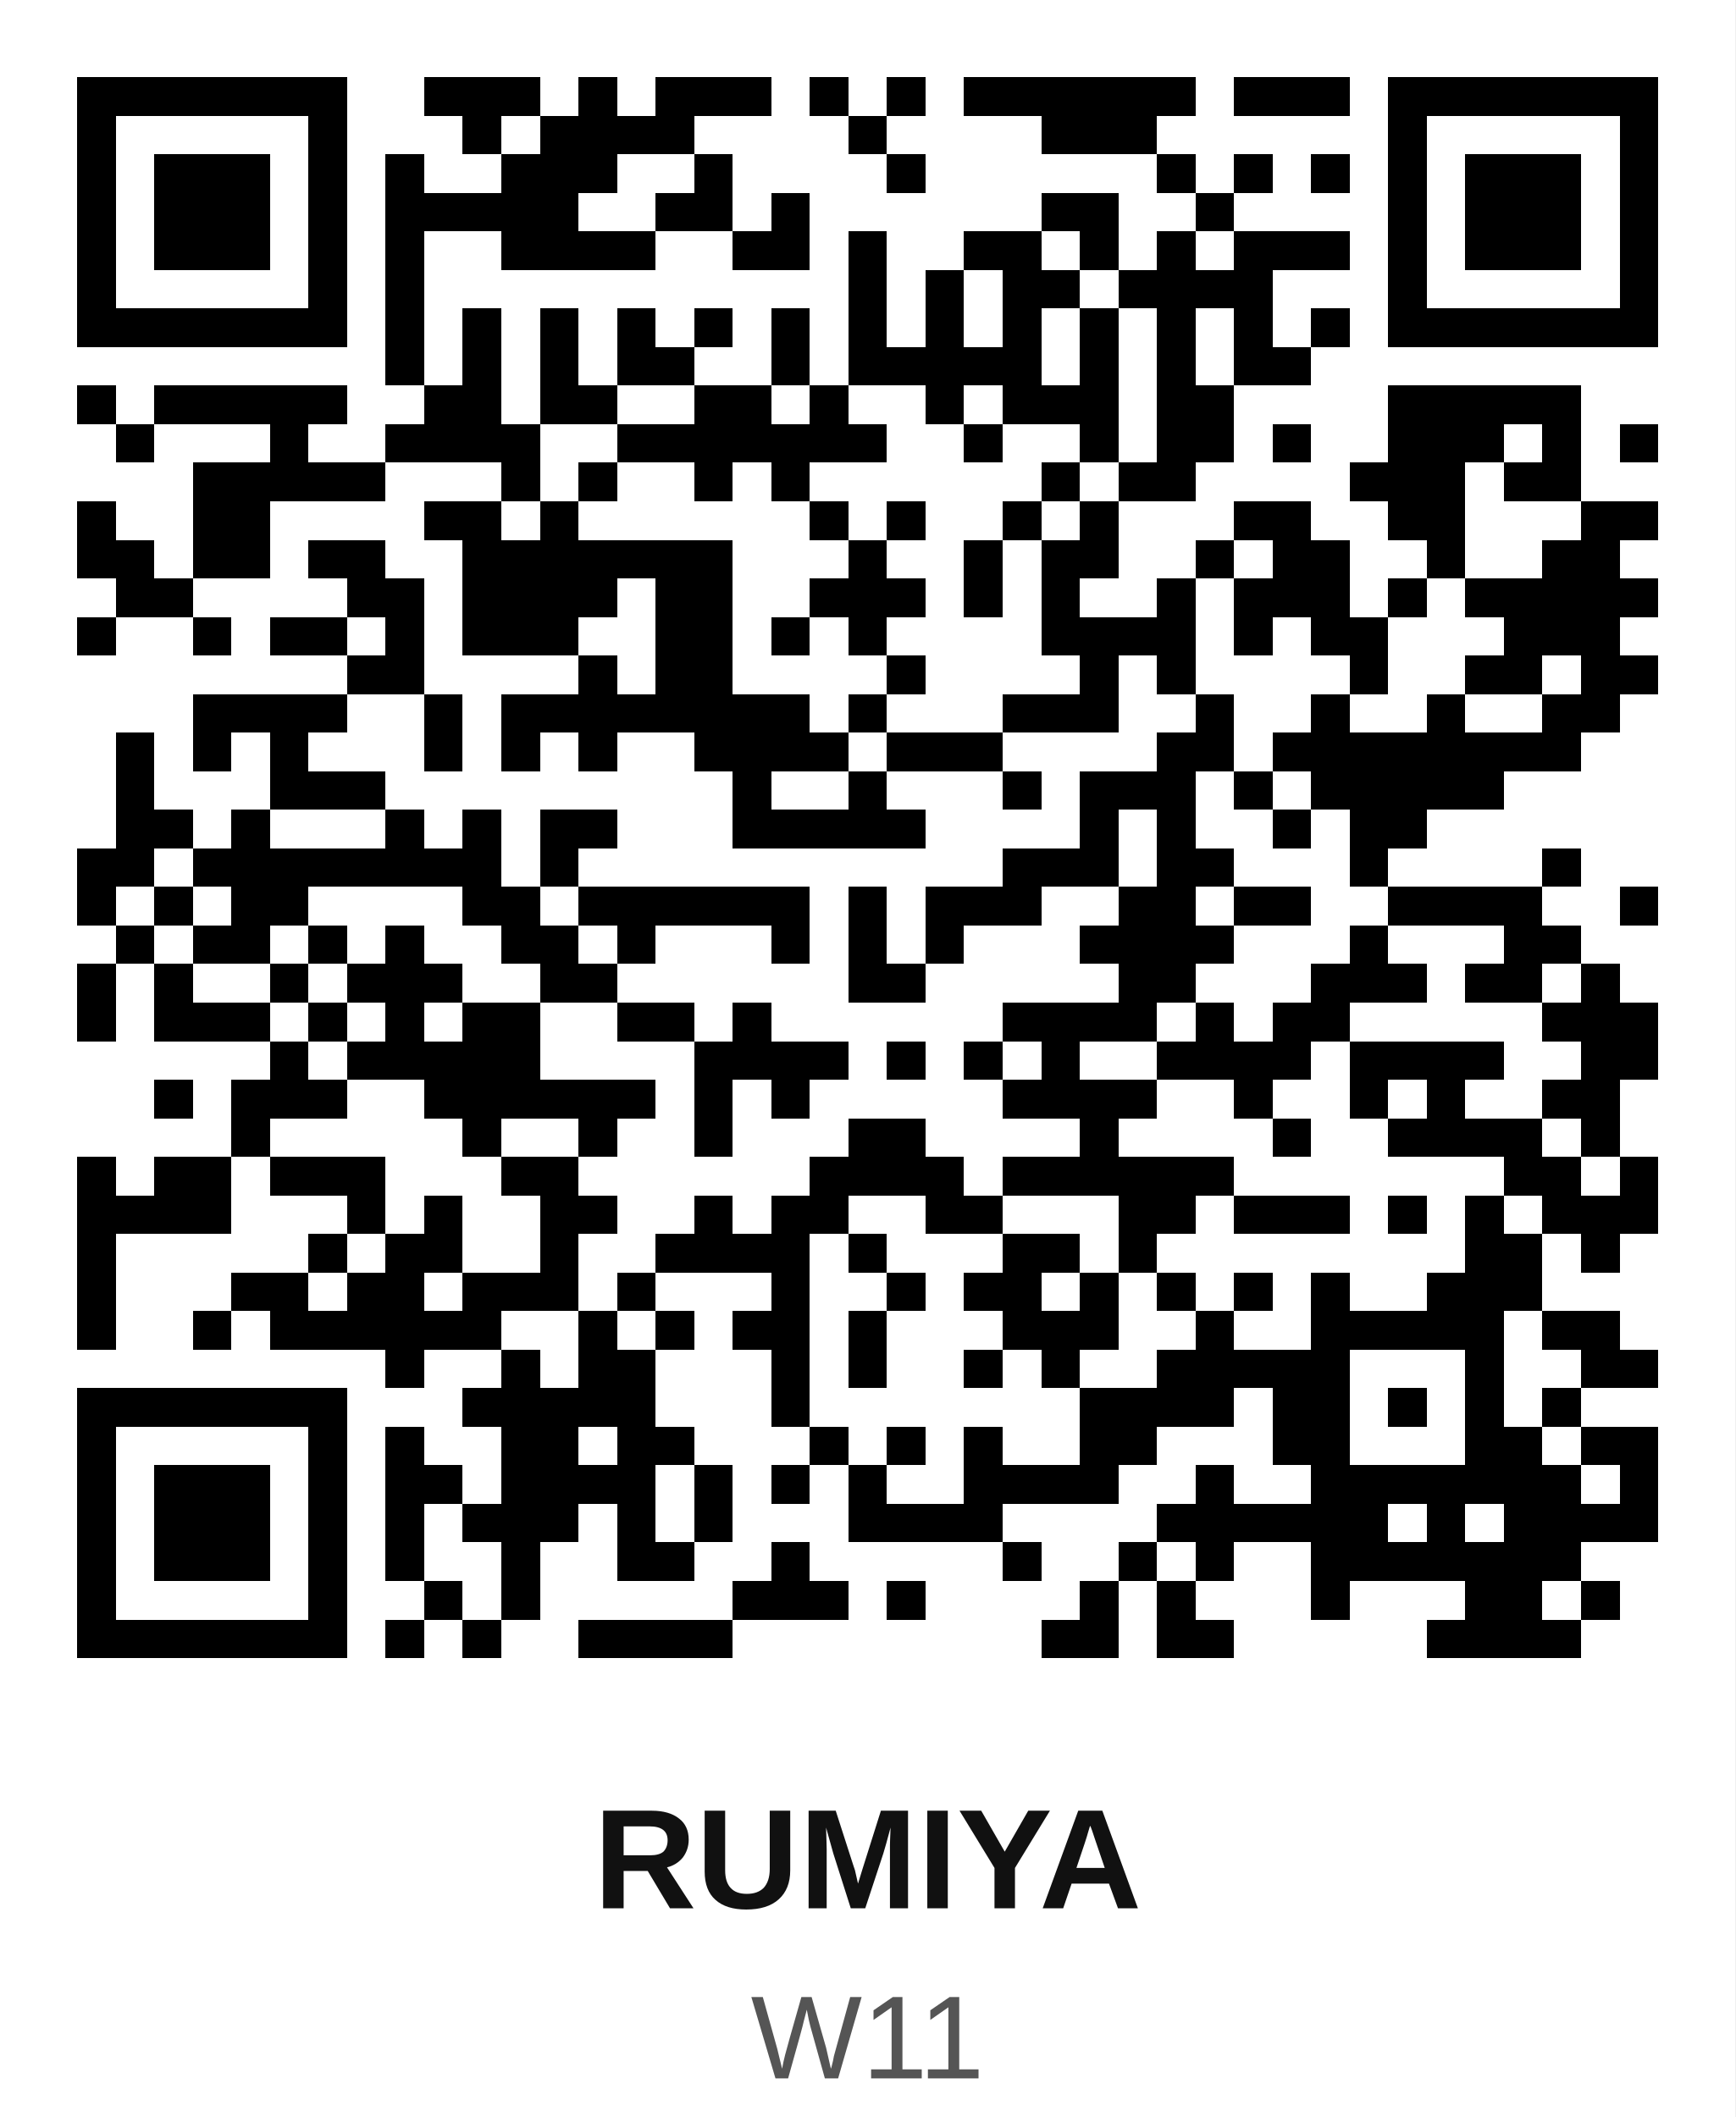
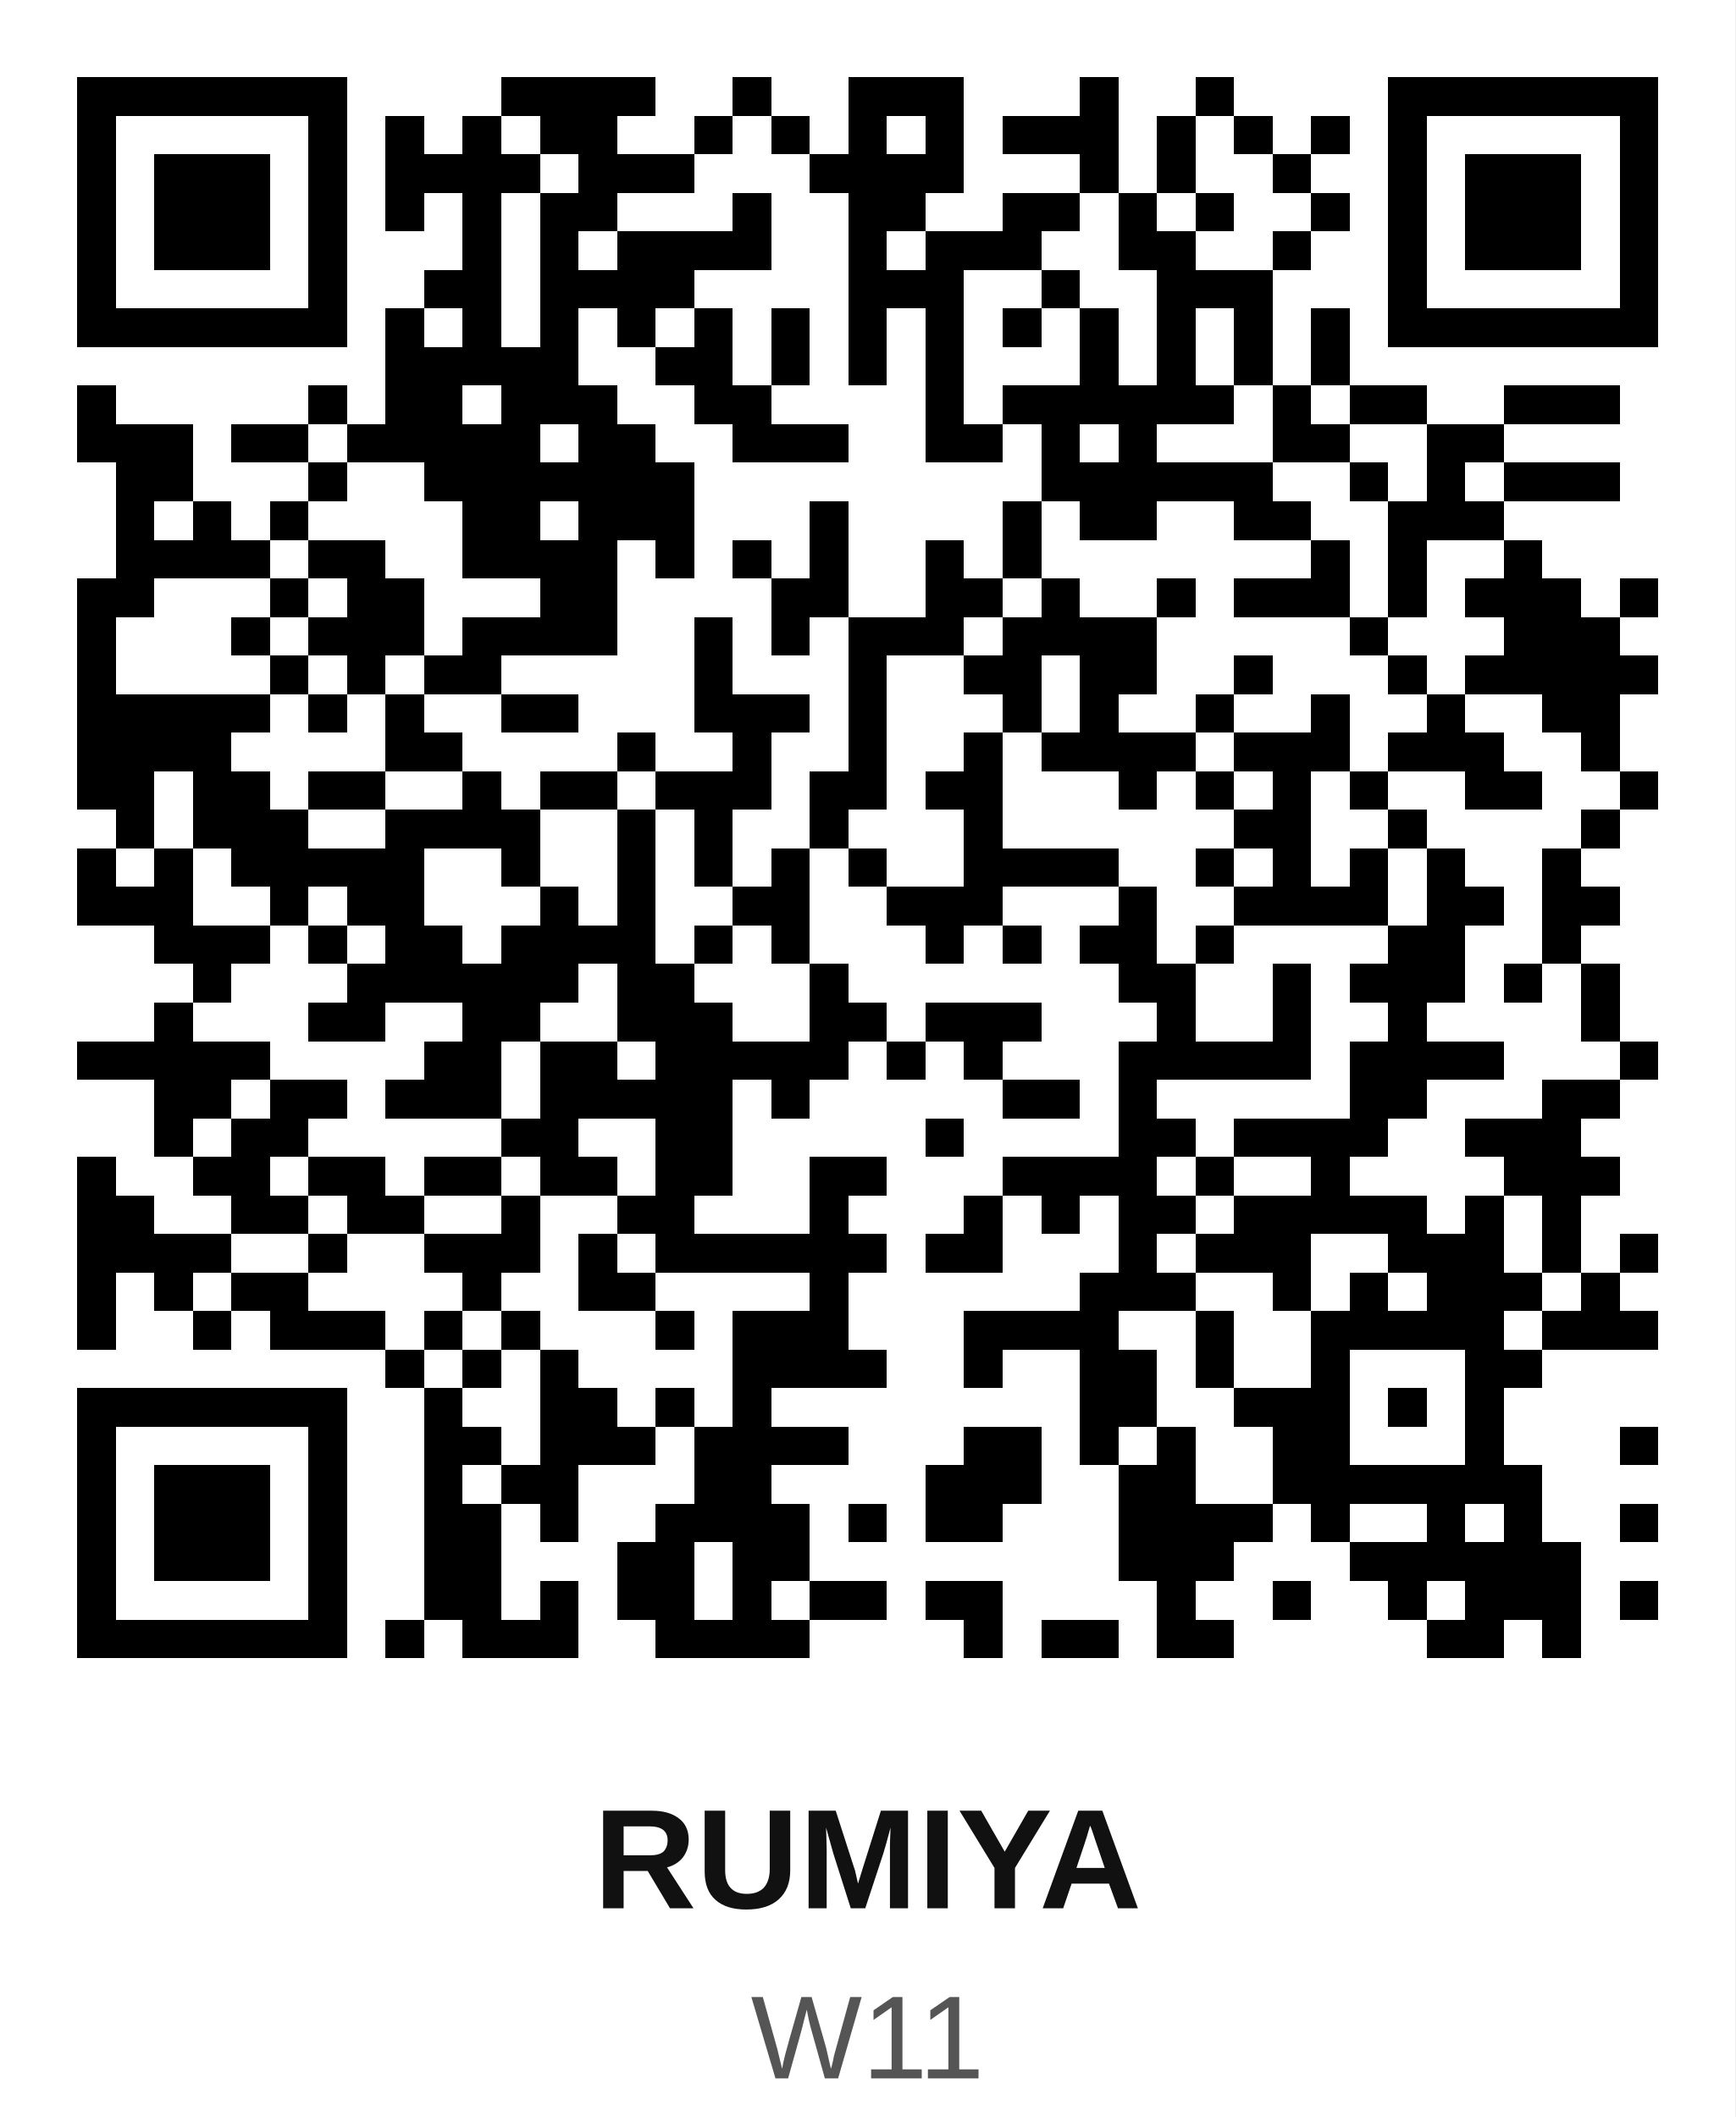
<svg xmlns="http://www.w3.org/2000/svg" width="200" height="244" viewBox="0 0 45.00 54.90" shape-rendering="crispEdges">
  <path fill="#ffffff" d="M0 0h45v45H0z" />
-   <path stroke="#000000" d="M2 2.5h7m2 0h3m1 0h1m1 0h3m1 0h1m1 0h1m1 0h6m1 0h3m1 0h7M2 3.5h1m5 0h1m3 0h1m1 0h4m4 0h1m4 0h3m6 0h1m5 0h1M2 4.5h1m1 0h3m1 0h1m1 0h1m2 0h3m2 0h1m4 0h1m6 0h1m1 0h1m1 0h1m1 0h1m1 0h3m1 0h1M2 5.5h1m1 0h3m1 0h1m1 0h5m2 0h2m1 0h1m6 0h2m2 0h1m4 0h1m1 0h3m1 0h1M2 6.5h1m1 0h3m1 0h1m1 0h1m2 0h4m2 0h2m1 0h1m2 0h2m1 0h1m1 0h1m1 0h3m1 0h1m1 0h3m1 0h1M2 7.5h1m5 0h1m1 0h1m11 0h1m1 0h1m1 0h2m1 0h4m3 0h1m5 0h1M2 8.5h7m1 0h1m1 0h1m1 0h1m1 0h1m1 0h1m1 0h1m1 0h1m1 0h1m1 0h1m1 0h1m1 0h1m1 0h1m1 0h1m1 0h7M10 9.5h1m1 0h1m1 0h1m1 0h2m2 0h1m1 0h5m1 0h1m1 0h1m1 0h2M2 10.5h1m1 0h5m2 0h2m1 0h2m2 0h2m1 0h1m2 0h1m1 0h3m1 0h2m4 0h5M3 11.5h1m3 0h1m2 0h4m2 0h7m2 0h1m2 0h1m1 0h2m1 0h1m2 0h3m1 0h1m1 0h1M5 12.5h5m3 0h1m1 0h1m2 0h1m1 0h1m6 0h1m1 0h2m4 0h3m1 0h2M2 13.5h1m2 0h2m4 0h2m1 0h1m6 0h1m1 0h1m2 0h1m1 0h1m3 0h2m2 0h2m3 0h2M2 14.5h2m1 0h2m1 0h2m2 0h7m3 0h1m2 0h1m1 0h2m2 0h1m1 0h2m2 0h1m2 0h2M3 15.5h2m4 0h2m1 0h4m1 0h2m2 0h3m1 0h1m1 0h1m2 0h1m1 0h3m1 0h1m1 0h5M2 16.5h1m2 0h1m1 0h2m1 0h1m1 0h3m2 0h2m1 0h1m1 0h1m4 0h4m1 0h1m1 0h2m3 0h3M9 17.5h2m4 0h1m1 0h2m4 0h1m4 0h1m1 0h1m4 0h1m2 0h2m1 0h2M5 18.5h4m2 0h1m1 0h8m1 0h1m3 0h3m2 0h1m2 0h1m2 0h1m2 0h2M3 19.5h1m1 0h1m1 0h1m3 0h1m1 0h1m1 0h1m2 0h4m1 0h3m4 0h2m1 0h8M3 20.5h1m3 0h3m9 0h1m2 0h1m3 0h1m1 0h3m1 0h1m1 0h5M3 21.5h2m1 0h1m3 0h1m1 0h1m1 0h2m3 0h5m4 0h1m1 0h1m2 0h1m1 0h2M2 22.5h2m1 0h8m1 0h1m11 0h3m1 0h2m3 0h1m4 0h1M2 23.5h1m1 0h1m1 0h2m4 0h2m1 0h6m1 0h1m1 0h3m2 0h2m1 0h2m2 0h4m2 0h1M3 24.5h1m1 0h2m1 0h1m1 0h1m2 0h2m1 0h1m3 0h1m1 0h1m1 0h1m3 0h4m3 0h1m3 0h2M2 25.5h1m1 0h1m2 0h1m1 0h3m2 0h2m6 0h2m5 0h2m3 0h3m1 0h2m1 0h1M2 26.5h1m1 0h3m1 0h1m1 0h1m1 0h2m2 0h2m1 0h1m6 0h4m1 0h1m1 0h2m5 0h3M7 27.5h1m1 0h5m4 0h4m1 0h1m1 0h1m1 0h1m2 0h4m1 0h4m2 0h2M4 28.5h1m1 0h3m2 0h6m1 0h1m1 0h1m5 0h4m2 0h1m2 0h1m1 0h1m2 0h2M6 29.5h1m5 0h1m2 0h1m2 0h1m3 0h2m4 0h1m4 0h1m2 0h4m1 0h1M2 30.5h1m1 0h2m1 0h3m3 0h2m6 0h4m1 0h6m7 0h2m1 0h1M2 31.5h4m3 0h1m1 0h1m2 0h2m2 0h1m1 0h2m2 0h2m3 0h2m1 0h3m1 0h1m1 0h1m1 0h3M2 32.5h1m5 0h1m1 0h2m2 0h1m2 0h4m1 0h1m3 0h2m1 0h1m8 0h2m1 0h1M2 33.5h1m3 0h2m1 0h2m1 0h3m1 0h1m3 0h1m2 0h1m1 0h2m1 0h1m1 0h1m1 0h1m1 0h1m2 0h3M2 34.5h1m2 0h1m1 0h6m2 0h1m1 0h1m1 0h2m1 0h1m3 0h3m2 0h1m2 0h5m1 0h2M10 35.5h1m2 0h1m1 0h2m3 0h1m1 0h1m2 0h1m1 0h1m2 0h5m3 0h1m2 0h2M2 36.5h7m3 0h5m3 0h1m7 0h4m1 0h2m1 0h1m1 0h1m1 0h1M2 37.5h1m5 0h1m1 0h1m2 0h2m1 0h2m3 0h1m1 0h1m1 0h1m2 0h2m3 0h2m3 0h2m1 0h2M2 38.5h1m1 0h3m1 0h1m1 0h2m1 0h4m1 0h1m1 0h1m1 0h1m2 0h4m2 0h1m2 0h7m1 0h1M2 39.5h1m1 0h3m1 0h1m1 0h1m1 0h3m1 0h1m1 0h1m3 0h4m4 0h6m1 0h1m1 0h4M2 40.5h1m1 0h3m1 0h1m1 0h1m2 0h1m2 0h2m2 0h1m5 0h1m2 0h1m1 0h1m2 0h7M2 41.5h1m5 0h1m2 0h1m1 0h1m5 0h3m1 0h1m4 0h1m1 0h1m3 0h1m3 0h2m1 0h1M2 42.5h7m1 0h1m1 0h1m2 0h4m8 0h2m1 0h2m5 0h4" />
+   <path stroke="#000000" d="M2 2.5h7m4 0h4m2 0h1m2 0h3m3 0h1m2 0h1m4 0h7M2 3.5h1m5 0h1m1 0h1m1 0h1m1 0h2m2 0h1m1 0h1m1 0h1m1 0h1m1 0h3m1 0h1m1 0h1m1 0h1m1 0h1m5 0h1M2 4.5h1m1 0h3m1 0h1m1 0h4m1 0h3m3 0h4m3 0h1m1 0h1m2 0h1m2 0h1m1 0h3m1 0h1M2 5.5h1m1 0h3m1 0h1m1 0h1m1 0h1m1 0h2m3 0h1m2 0h2m2 0h2m1 0h1m1 0h1m2 0h1m1 0h1m1 0h3m1 0h1M2 6.5h1m1 0h3m1 0h1m3 0h1m1 0h1m1 0h4m2 0h1m1 0h3m2 0h2m2 0h1m2 0h1m1 0h3m1 0h1M2 7.5h1m5 0h1m2 0h2m1 0h4m4 0h3m2 0h1m2 0h3m3 0h1m5 0h1M2 8.5h7m1 0h1m1 0h1m1 0h1m1 0h1m1 0h1m1 0h1m1 0h1m1 0h1m1 0h1m1 0h1m1 0h1m1 0h1m1 0h1m1 0h7M10 9.5h5m2 0h2m1 0h1m1 0h1m1 0h1m3 0h1m1 0h1m1 0h1m1 0h1M2 10.5h1m5 0h1m1 0h2m1 0h3m2 0h2m4 0h1m1 0h6m1 0h1m1 0h2m2 0h3M2 11.5h3m1 0h2m1 0h5m1 0h2m2 0h3m2 0h2m1 0h1m1 0h1m3 0h2m2 0h2M3 12.5h2m3 0h1m2 0h7m9 0h6m2 0h1m1 0h1m1 0h3M3 13.5h1m1 0h1m1 0h1m4 0h2m1 0h3m3 0h1m4 0h1m1 0h2m2 0h2m2 0h3M3 14.5h4m1 0h2m2 0h4m1 0h1m1 0h1m1 0h1m2 0h1m1 0h1m7 0h1m1 0h1m2 0h1M2 15.5h2m3 0h1m1 0h2m3 0h2m4 0h2m2 0h2m1 0h1m2 0h1m1 0h3m1 0h1m1 0h3m1 0h1M2 16.5h1m3 0h1m1 0h3m1 0h4m2 0h1m1 0h1m1 0h3m1 0h4m5 0h1m3 0h3M2 17.5h1m4 0h1m1 0h1m1 0h2m5 0h1m3 0h1m2 0h2m1 0h2m2 0h1m3 0h1m1 0h5M2 18.5h5m1 0h1m1 0h1m2 0h2m3 0h3m1 0h1m3 0h1m1 0h1m2 0h1m2 0h1m2 0h1m2 0h2M2 19.5h4m4 0h2m4 0h1m2 0h1m2 0h1m2 0h1m1 0h4m1 0h3m1 0h3m2 0h1M2 20.5h2m1 0h2m1 0h2m2 0h1m1 0h2m1 0h3m1 0h2m1 0h2m3 0h1m1 0h1m1 0h1m1 0h1m2 0h2m2 0h1M3 21.5h1m1 0h3m2 0h4m2 0h1m1 0h1m2 0h1m3 0h1m6 0h2m2 0h1m4 0h1M2 22.5h1m1 0h1m1 0h5m2 0h1m2 0h1m1 0h1m1 0h1m1 0h1m2 0h4m2 0h1m1 0h1m1 0h1m1 0h1m2 0h1M2 23.5h3m2 0h1m1 0h2m3 0h1m1 0h1m2 0h2m2 0h3m3 0h1m2 0h4m1 0h2m1 0h2M4 24.5h3m1 0h1m1 0h2m1 0h4m1 0h1m1 0h1m3 0h1m1 0h1m1 0h2m1 0h1m4 0h2m2 0h1M5 25.5h1m3 0h6m1 0h2m3 0h1m7 0h2m2 0h1m1 0h3m1 0h1m1 0h1M4 26.5h1m3 0h2m2 0h2m2 0h3m2 0h2m1 0h3m3 0h1m2 0h1m2 0h1m4 0h1M2 27.5h5m4 0h2m1 0h2m1 0h5m1 0h1m1 0h1m3 0h5m1 0h4m3 0h1M4 28.5h2m1 0h2m1 0h3m1 0h5m1 0h1m5 0h2m1 0h1m5 0h2m3 0h2M4 29.5h1m1 0h2m5 0h2m2 0h2m5 0h1m4 0h2m1 0h4m2 0h3M2 30.5h1m2 0h2m1 0h2m1 0h2m1 0h2m1 0h2m2 0h2m3 0h4m1 0h1m2 0h1m4 0h3M2 31.5h2m2 0h2m1 0h2m2 0h1m2 0h2m3 0h1m3 0h1m1 0h1m1 0h2m1 0h5m1 0h1m1 0h1M2 32.5h4m2 0h1m2 0h3m1 0h1m1 0h6m1 0h2m3 0h1m1 0h3m2 0h3m1 0h1m1 0h1M2 33.5h1m1 0h1m1 0h2m4 0h1m2 0h2m4 0h1m6 0h3m2 0h1m1 0h1m1 0h3m1 0h1M2 34.5h1m2 0h1m1 0h3m1 0h1m1 0h1m3 0h1m1 0h3m3 0h4m2 0h1m2 0h5m1 0h3M10 35.5h1m1 0h1m1 0h1m4 0h4m2 0h1m2 0h2m1 0h1m2 0h1m3 0h2M2 36.5h7m2 0h1m2 0h2m1 0h1m1 0h1m8 0h2m2 0h3m1 0h1m1 0h1M2 37.5h1m5 0h1m2 0h2m1 0h3m1 0h4m3 0h2m1 0h1m1 0h1m2 0h2m3 0h1m3 0h1M2 38.5h1m1 0h3m1 0h1m2 0h1m1 0h2m3 0h2m4 0h3m2 0h2m2 0h7M2 39.5h1m1 0h3m1 0h1m2 0h2m1 0h1m2 0h4m1 0h1m1 0h2m3 0h4m1 0h1m2 0h1m1 0h1m2 0h1M2 40.5h1m1 0h3m1 0h1m2 0h2m3 0h2m1 0h2m8 0h3m3 0h6M2 41.5h1m5 0h1m2 0h2m1 0h1m1 0h2m1 0h1m1 0h2m1 0h2m4 0h1m2 0h1m2 0h1m1 0h3m1 0h1M2 42.5h7m1 0h1m1 0h3m2 0h4m4 0h1m1 0h2m1 0h2m5 0h2m1 0h1" />
  <rect x="0" y="45.00" width="45.00" height="9.90" fill="#ffffff" />
  <text x="22.50" y="49.49" text-anchor="middle" font-family="Arial,Helvetica,sans-serif" font-size="3.69" font-weight="bold" fill="#111111">RUMIYA</text>
  <text x="22.50" y="53.90" text-anchor="middle" font-family="Arial,Helvetica,sans-serif" font-size="3.06" font-weight="normal" fill="#555555">W11</text>
</svg>
